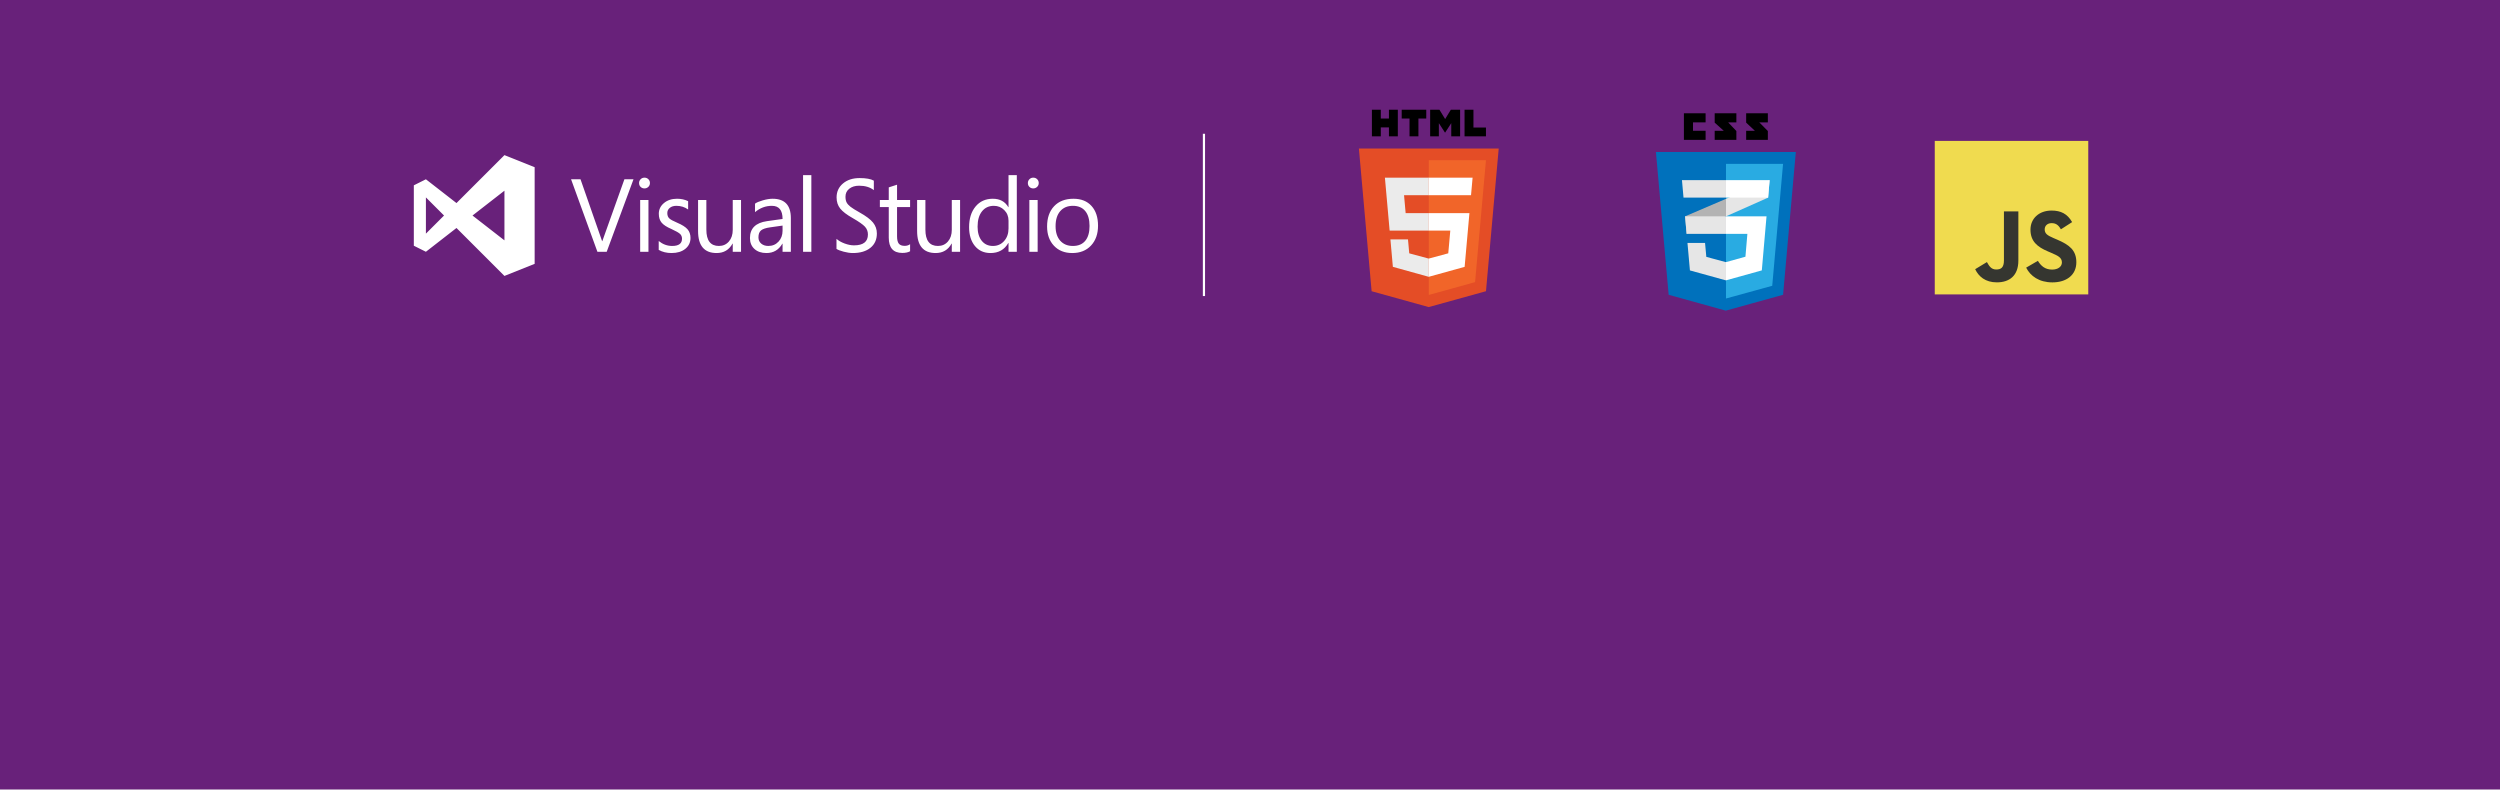
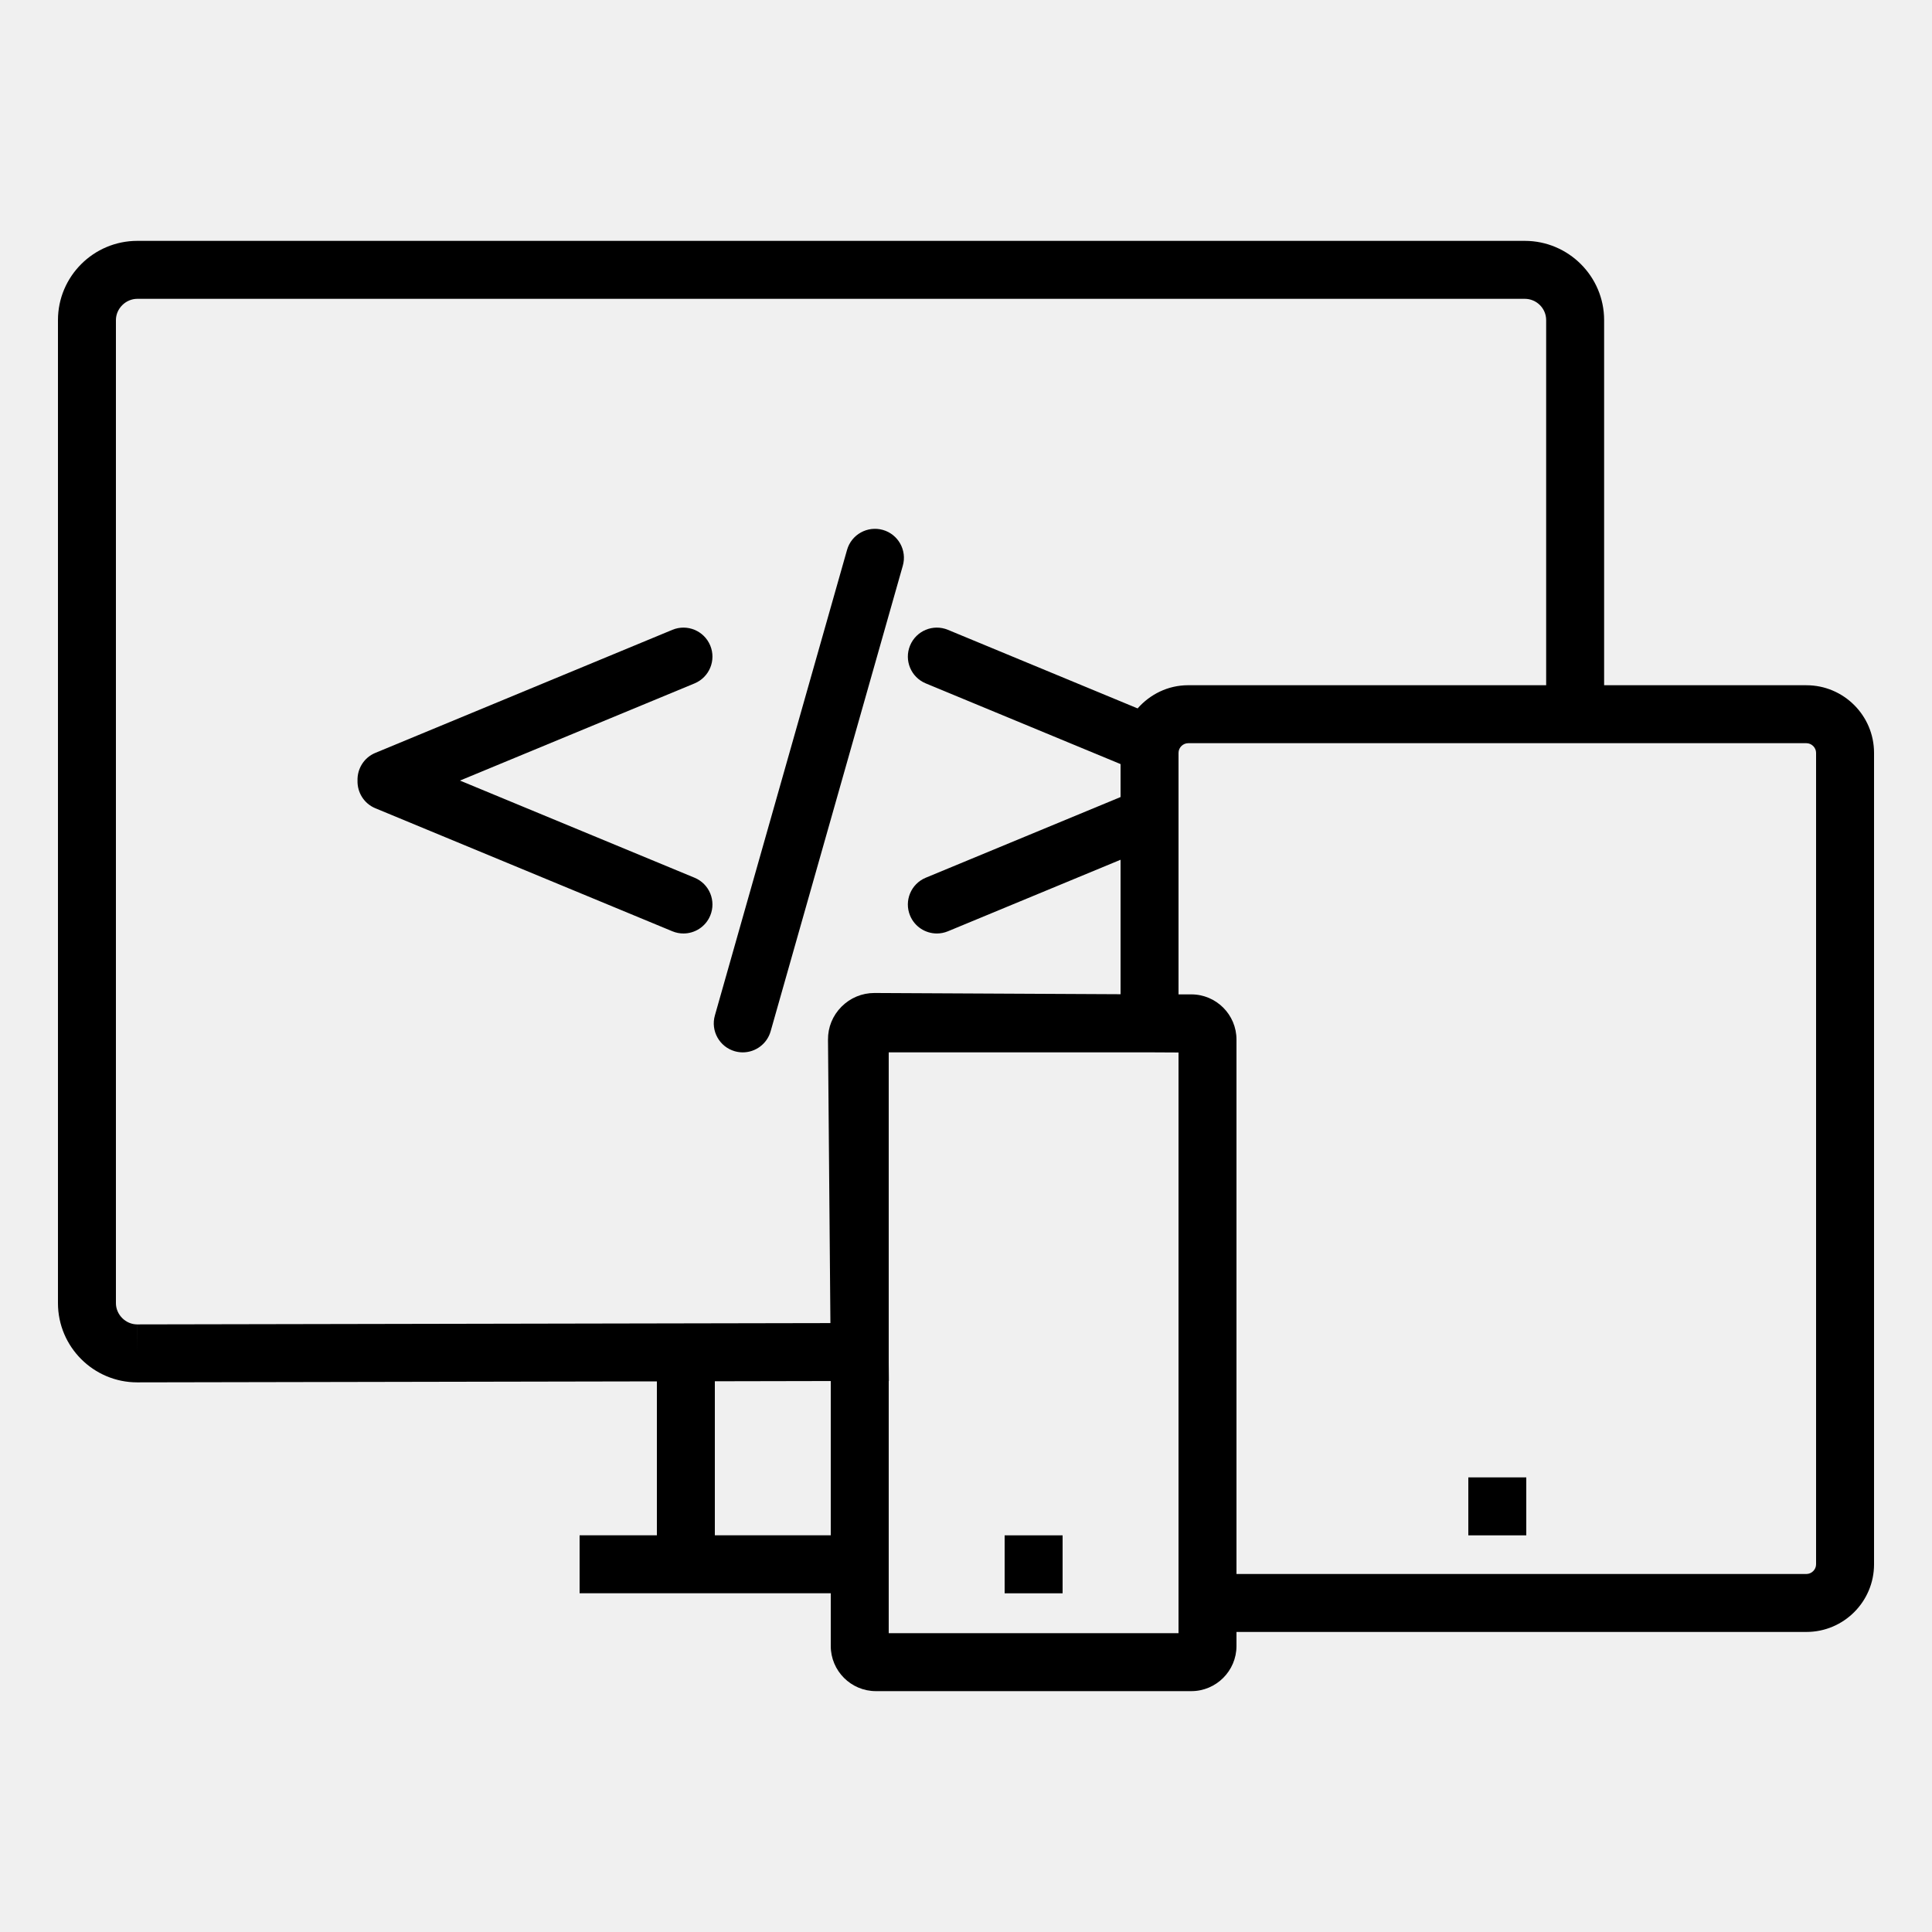
- <svg xmlns="http://www.w3.org/2000/svg" viewBox="0 0 1140 360" enable-background="new 0 0 1140 360">
-   <path fill="#68217A" d="M0 0h1140v360h-1140v-360z" />
-   <polygon fill="#E44D26" points="625.457,132.801 619.654,67.717 683.416,67.717 677.607,132.791 651.496,140.03" />
-   <polygon fill="#F16529" points="651.535,134.497 672.634,128.648 677.598,73.039 651.535,73.039" />
-   <polygon fill="#EBEBEB" points="651.535,97.178 640.973,97.178 640.243,89.004 651.535,89.004 651.535,81.021 651.508,81.021 631.519,81.021 631.71,83.163 633.672,105.16 651.535,105.16" />
-   <polygon fill="#EBEBEB" points="651.535,117.909 651.5,117.918 642.61,115.517 642.042,109.151 637.722,109.151 634.029,109.151 635.147,121.685 651.499,126.224 651.535,126.214" />
-   <path d="M625.587 50.03h4.057v4.008h3.711v-4.008h4.057v12.137h-4.057v-4.064h-3.711v4.064h-4.057v-12.137zm17.158 4.025h-3.571v-4.025h11.201v4.025h-3.573v8.112h-4.057v-8.112zm9.407-4.025h4.23l2.602 4.264 2.599-4.264h4.231v12.137h-4.04v-6.016l-2.791 4.315h-.07l-2.793-4.315v6.016h-3.969v-12.137zm15.682 0h4.058v8.125h5.705v4.012h-9.762v-12.137z" />
-   <polygon fill="#fff" points="651.508,97.178 651.508,105.16 661.337,105.16 660.41,115.512 651.508,117.915 651.508,126.22 667.872,121.685 667.992,120.336 669.868,99.321 670.062,97.178 667.911,97.178" />
-   <polygon fill="#fff" points="651.508,81.021 651.508,85.979 651.508,88.984 651.508,89.004 670.763,89.004 670.763,89.004 670.789,89.004 670.949,87.209 671.313,83.163 671.503,81.021" />
-   <polygon points="777.75,55.803 777.75,51.656 767.862,51.656 767.862,63.777 777.75,63.777 777.75,59.631 772.008,59.631 772.008,55.803" />
-   <polygon points="791.785,51.656 781.896,51.656 781.896,55.913 786.023,59.631 781.896,59.631 781.896,63.777 791.785,63.777 791.785,59.74 788.034,55.803 791.785,55.803" />
-   <polygon points="806.138,51.656 796.25,51.656 796.25,55.913 800.217,59.631 796.25,59.631 796.25,63.777 806.138,63.777 806.138,59.74 802.228,55.803 806.138,55.803" />
-   <polygon fill="#0071BC" points="760.908,134.424 755.103,69.309 818.897,69.309 813.085,134.413 786.961,141.656" />
-   <polygon fill="#29ABE2" points="787.054,136.117 808.137,130.316 813.077,74.732 787.054,74.732" />
-   <polygon fill="#B3B3B3" points="768.392,98.655 769.091,106.629 787.054,98.655 787.054,90.668" />
-   <polygon fill="#E6E6E6" points="806.948,82.142 787.054,90.668 787.054,98.655 806.262,90.116" />
-   <polygon fill="#E6E6E6" points="787.054,119.519 786.992,119.529 778.084,117.136 777.502,110.776 769.485,110.776 770.603,123.307 786.99,127.844 787.054,127.829" />
-   <polygon fill="#fff" points="787.054,98.655 787.054,106.629 796.807,106.629 795.92,117.055 787.054,119.526 787.054,127.835 803.386,123.298 805.536,98.655" />
-   <polygon fill="#E6E6E6" points="787.054,98.655 768.392,98.655 769.091,106.629 787.054,106.629" />
-   <polygon fill="#E6E6E6" points="787.054,90.116 787.054,82.142 786.973,82.142 766.974,82.142 767.682,90.116" />
-   <polygon fill="#fff" points="787.054,82.142 787.054,90.016 787.054,90.116 806.262,90.116 806.948,82.142" />
-   <rect x="882.25" y="64.25" fill="#F0DB4F" width="70" height="70" />
-   <path fill="#353630" d="M929.272 118.938c1.41 2.302 3.244 3.994 6.489 3.994 2.726 0 4.467-1.362 4.467-3.244 0-2.256-1.789-3.054-4.789-4.367l-1.644-.706c-4.747-2.022-7.9-4.556-7.9-9.911 0-4.933 3.759-8.689 9.633-8.689 4.182 0 7.189 1.456 9.356 5.267l-5.122 3.289c-1.128-2.022-2.344-2.819-4.233-2.819-1.927 0-3.148 1.222-3.148 2.819 0 1.973 1.222 2.772 4.044 3.994l1.644.704c5.589 2.397 8.744 4.84 8.744 10.333 0 5.922-4.652 9.167-10.9 9.167-6.109 0-10.056-2.911-11.987-6.727l5.346-3.104zm-23.236.57c1.033 1.833 1.973 3.383 4.233 3.383 2.161 0 3.524-.846 3.524-4.133v-22.367h6.578v22.456c0 6.811-3.993 9.911-9.822 9.911-5.267 0-8.317-2.726-9.868-6.008l5.355-3.242z" />
-   <path d="M296.374 83.453c0 .708-.246 1.296-.737 1.763-.494.47-1.076.704-1.752.704-.693 0-1.277-.227-1.752-.681-.477-.452-.715-1.048-.715-1.786 0-.66.234-1.234.703-1.717.468-.484 1.057-.727 1.765-.727.706 0 1.299.239 1.775.715.475.477.713 1.054.713 1.729zm177.29 0c0 .708-.245 1.296-.737 1.763-.494.47-1.076.704-1.752.704-.693 0-1.277-.227-1.752-.681-.477-.452-.715-1.048-.715-1.786 0-.66.234-1.234.703-1.717.468-.484 1.057-.727 1.765-.727.706 0 1.299.239 1.775.715.475.477.713 1.054.713 1.729zm-184.79-1.697l-12.216 33.052h-4.241l-12.008-33.052h4.31l9.842 28.212h.092l10.072-28.212h4.149zm6.822 33.052h-3.78v-23.602h3.78v23.602zm19.173-6.316c0 2.044-.788 3.703-2.362 4.978-1.575 1.276-3.669 1.913-6.281 1.913-2.228 0-4.18-.476-5.854-1.429v-4.056c1.859 1.506 3.903 2.258 6.131 2.258 2.996 0 4.494-1.098 4.494-3.296 0-.891-.292-1.617-.876-2.178-.584-.561-1.913-1.317-3.988-2.27-2.09-.891-3.565-1.848-4.425-2.87-.861-1.022-1.291-2.378-1.291-4.068 0-1.951.784-3.58 2.351-4.886s3.557-1.959 5.97-1.959c1.859 0 3.542.369 5.048 1.106v3.803c-1.537-1.121-3.319-1.682-5.347-1.682-1.244 0-2.247.308-3.008.922-.761.614-1.141 1.406-1.141 2.374 0 1.045.292 1.848.876 2.408.584.561 1.79 1.226 3.619 1.994 2.243.953 3.818 1.951 4.725 2.996.906 1.046 1.359 2.36 1.359 3.942zm23.041 6.316h-3.78v-3.734h-.092c-1.567 2.873-3.987 4.31-7.26 4.31-5.639 0-8.459-3.357-8.459-10.072v-14.106h3.78v13.507c0 4.964 1.905 7.444 5.716 7.444 1.875 0 3.396-.68 4.564-2.04 1.168-1.36 1.752-3.13 1.752-5.313v-13.598h3.78v23.602zm22.716 0h-3.78v-3.688h-.092c-1.644 2.843-4.064 4.264-7.26 4.264-2.274 0-4.095-.618-5.462-1.855-1.368-1.237-2.051-2.9-2.051-4.99 0-4.394 2.597-6.961 7.791-7.698l7.076-.991c0-3.995-1.621-5.993-4.863-5.993-2.843 0-5.409.96-7.698 2.881v-3.872c.692-.522 1.875-1.026 3.549-1.51 1.675-.484 3.165-.726 4.472-.726 5.547 0 8.321 2.943 8.321 8.828v15.35zm-3.78-11.94l-5.716.807c-1.952.276-3.319.741-4.103 1.394-.784.653-1.176 1.71-1.176 3.17 0 1.183.422 2.132 1.268 2.846.845.714 1.928 1.071 3.25 1.071 1.875 0 3.423-.66 4.644-1.982 1.222-1.321 1.832-2.973 1.832-4.956v-2.35zm13.13 11.94h-3.78v-34.942h3.78v34.942zm29.875-8.344c0 2.781-.983 4.964-2.95 6.546-1.967 1.583-4.641 2.374-8.021 2.374-1.23 0-2.616-.204-4.16-.611-1.544-.407-2.639-.833-3.284-1.279v-4.587c.937.845 2.17 1.552 3.699 2.121s2.954.853 4.276.853c4.241 0 6.361-1.652 6.361-4.956 0-1.383-.453-2.57-1.36-3.561-.907-.991-2.766-2.294-5.578-3.907-2.719-1.536-4.625-2.996-5.716-4.379-1.091-1.383-1.637-3.065-1.637-5.048 0-2.612.976-4.736 2.927-6.373 1.951-1.637 4.472-2.455 7.56-2.455 2.965 0 5.132.392 6.5 1.176v4.333c-1.721-1.352-3.957-2.028-6.707-2.028-1.829 0-3.323.457-4.483 1.371-1.16.914-1.74 2.124-1.74 3.63 0 1.091.173 1.967.519 2.627.346.661.93 1.314 1.752 1.959.822.646 2.209 1.514 4.16 2.604 2.919 1.629 4.963 3.166 6.131 4.61 1.167 1.446 1.751 3.105 1.751 4.98zm15.151 8.113c-.907.507-2.09.761-3.549.761-4.118 0-6.177-2.32-6.177-6.961v-13.967h-4.057v-3.204h4.057v-5.762l3.78-1.221v6.983h5.946v3.204h-5.946v13.322c0 1.583.269 2.709.807 3.377.538.668 1.437 1.003 2.697 1.003.937 0 1.752-.254 2.443-.761v3.226zm22.793.231h-3.78v-3.734h-.092c-1.567 2.873-3.987 4.31-7.26 4.31-5.639 0-8.459-3.357-8.459-10.072v-14.106h3.78v13.507c0 4.964 1.905 7.444 5.716 7.444 1.874 0 3.396-.68 4.563-2.04 1.168-1.36 1.752-3.13 1.752-5.313v-13.598h3.78v23.602zm25.871 0h-3.78v-4.011h-.092c-1.752 3.058-4.456 4.587-8.113 4.587-2.981 0-5.355-1.071-7.122-3.215-1.767-2.143-2.651-5.005-2.651-8.586 0-3.902.98-7.037 2.939-9.404 1.959-2.366 4.583-3.549 7.871-3.549 3.227 0 5.585 1.276 7.076 3.826h.092v-14.59h3.78v34.942zm-3.78-10.672v-3.48c0-1.951-.65-3.572-1.948-4.863-1.299-1.291-2.878-1.936-4.737-1.936-2.274 0-4.079.841-5.416 2.524s-2.005 4.015-2.005 6.995c0 2.705.63 4.844 1.89 6.419 1.26 1.575 2.958 2.363 5.094 2.363 2.074 0 3.78-.752 5.117-2.258 1.337-1.508 2.005-3.428 2.005-5.764zm13.282 10.672h-3.78v-23.602h3.78v23.602zm27.536-11.893c0 3.749-1.064 6.765-3.192 9.047-2.128 2.282-4.982 3.423-8.563 3.423-3.488 0-6.273-1.11-8.355-3.33-2.082-2.22-3.123-5.143-3.123-8.77 0-3.903 1.068-6.987 3.204-9.254 2.135-2.266 5.078-3.4 8.828-3.4 3.503 0 6.246 1.095 8.228 3.285 1.982 2.188 2.973 5.188 2.973 8.999zm-3.872.138c0-2.965-.657-5.24-1.971-6.823-1.314-1.582-3.192-2.374-5.635-2.374-2.428 0-4.349.811-5.762 2.432-1.414 1.621-2.12 3.906-2.12 6.857 0 2.828.71 5.036 2.132 6.626 1.421 1.59 3.338 2.385 5.751 2.385 2.458 0 4.341-.784 5.647-2.351 1.304-1.566 1.958-3.817 1.958-6.752zm-266.807-32.32l-21.866 21.866-13.946-10.847-5.509 2.754v27.547l5.509 2.755 13.946-10.848 21.866 21.866 13.774-5.509v-44.075l-13.774-5.509zm-35.812 35.811v-16.528l8.265 8.265-8.265 8.263zm21.251-8.263l14.561-11.326v22.651l-14.561-11.325z" fill="#fff" />
-   <rect x="548.5" y="61" fill="#fff" width="1" height="74" />
+ <svg xmlns="http://www.w3.org/2000/svg" version="1.1" x="0px" y="0px" viewBox="0 0 100 100" enable-background="new 0 0 100 100" xml:space="preserve">
+   <g>
+     <path d="M36.762,33.412c-0.317-0.765-1.194-1.13-1.96-0.812L19.426,38.97c-0.592,0.245-0.939,0.827-0.921,1.432   c-0.018,0.604,0.329,1.187,0.921,1.432l15.376,6.369c0.188,0.078,0.382,0.114,0.574,0.114c0.588,0,1.147-0.349,1.386-0.926   c0.317-0.766-0.046-1.643-0.812-1.96l-12.142-5.029l12.142-5.029C36.716,35.055,37.079,34.178,36.762,33.412z" />
+     <path d="M45.696,27.428c-0.796-0.223-1.626,0.236-1.853,1.034L37.002,52.56c-0.226,0.797,0.236,1.626,1.033,1.853   c0.137,0.038,0.275,0.057,0.411,0.057c0.653,0,1.254-0.431,1.442-1.091l6.841-24.098C46.956,28.483,46.493,27.654,45.696,27.428z" />
+     <rect x="76" y="76.469" width="3" height="3" />
+     <path d="M93.5,35.468H83.029V16.569c0-2.262-1.844-4.102-4.107-4.102H7.107C4.842,12.468,3,14.308,3,16.569V67.45   c0,2.261,1.84,4.101,4.103,4.101L34,71.5v7.968h-4v3H43v2.728c0,1.288,1.048,2.337,2.337,2.337h16.325   c1.289,0,2.338-1.049,2.338-2.337v-0.727h29.5c1.93,0,3.5-1.57,3.5-3.5V38.968C97,37.038,95.43,35.468,93.5,35.468z M7.102,70.051   v-1.5C6.504,68.551,6,68.047,6,67.45V16.569c0-0.597,0.507-1.102,1.108-1.102h71.814c0.609,0,1.107,0.494,1.107,1.102v18.898H61.5   c-1.047,0-1.975,0.471-2.617,1.2l-9.818-4.067c-0.767-0.318-1.643,0.047-1.96,0.812c-0.317,0.766,0.046,1.643,0.812,1.96L58,39.549   v1.706l-10.083,4.176c-0.766,0.317-1.129,1.194-0.812,1.96c0.239,0.577,0.798,0.926,1.386,0.926c0.191,0,0.386-0.036,0.573-0.114   L58,44.501v6.96l-12.741-0.064c-0.645,0-1.251,0.253-1.707,0.713c-0.454,0.458-0.701,1.063-0.695,1.703l0.125,14.67L7.104,68.551   L7.102,70.051z M37,79.468v-7.974L43,71.482v7.985H37z M61,84.532H46V71.477h0.008L46,70.56V54.469h12h1.467L61,54.477v29.992   V84.532z M94,80.969c0,0.271-0.229,0.5-0.5,0.5H64V53.806c0-1.288-1.049-2.337-2.338-2.337H61V38.968c0-0.271,0.229-0.5,0.5-0.5   h21.529H93.5c0.271,0,0.5,0.229,0.5,0.5V80.969z" />
+     <rect x="52" y="79.469" width="3" height="3" />
+   </g>
</svg>
